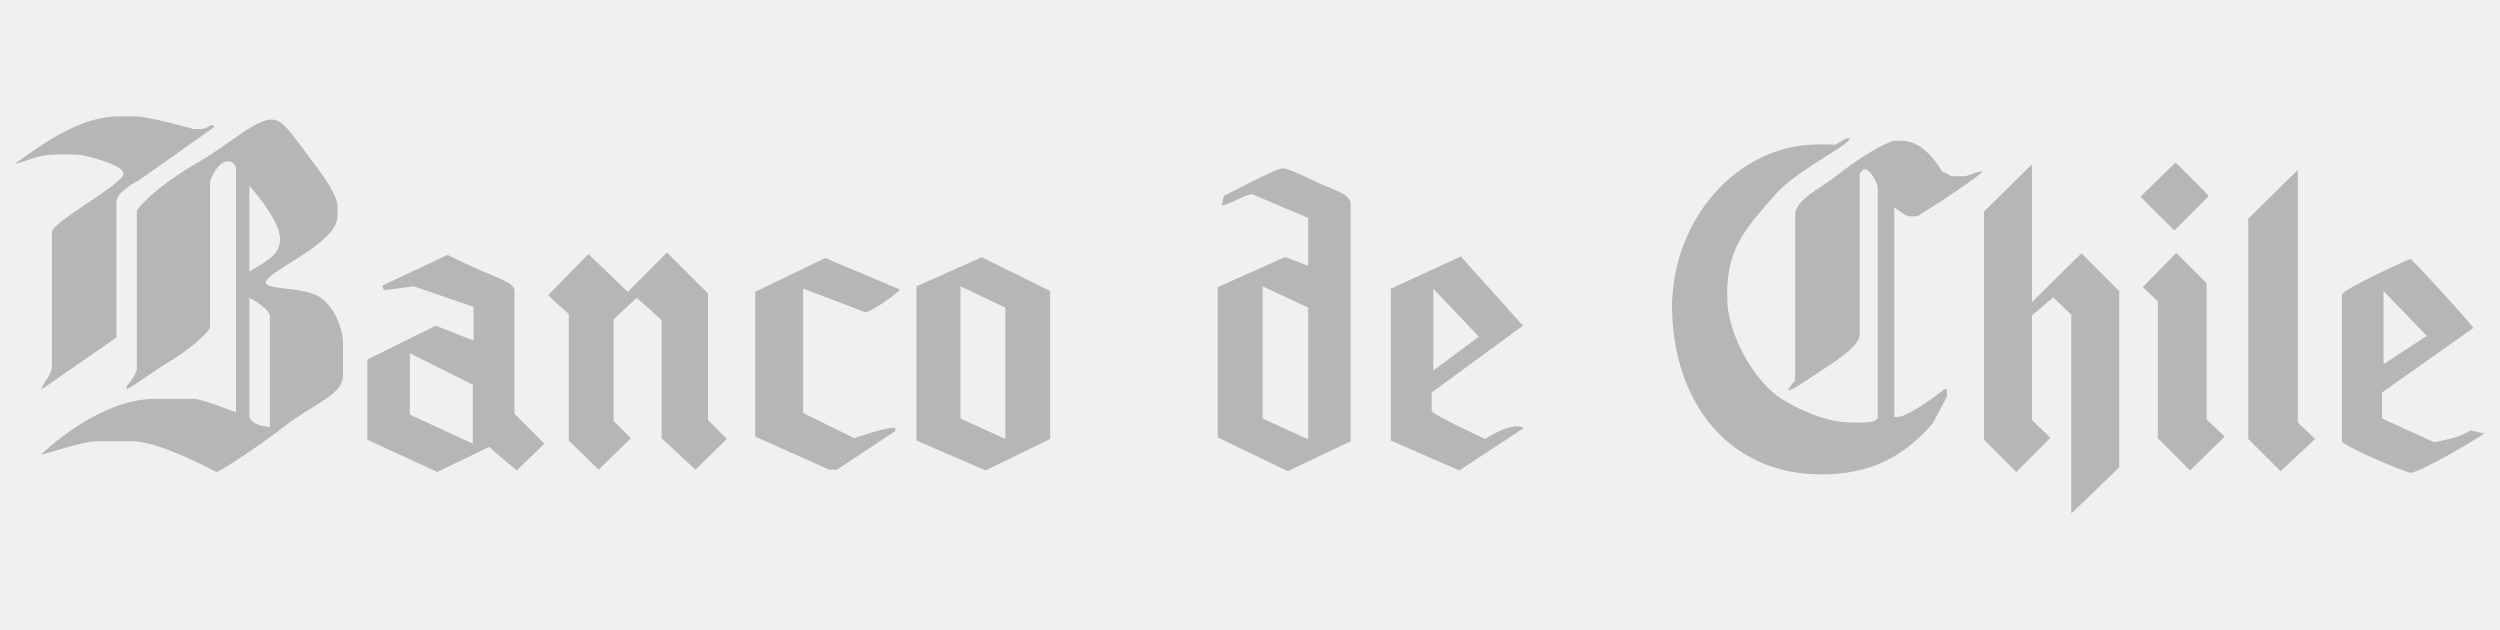
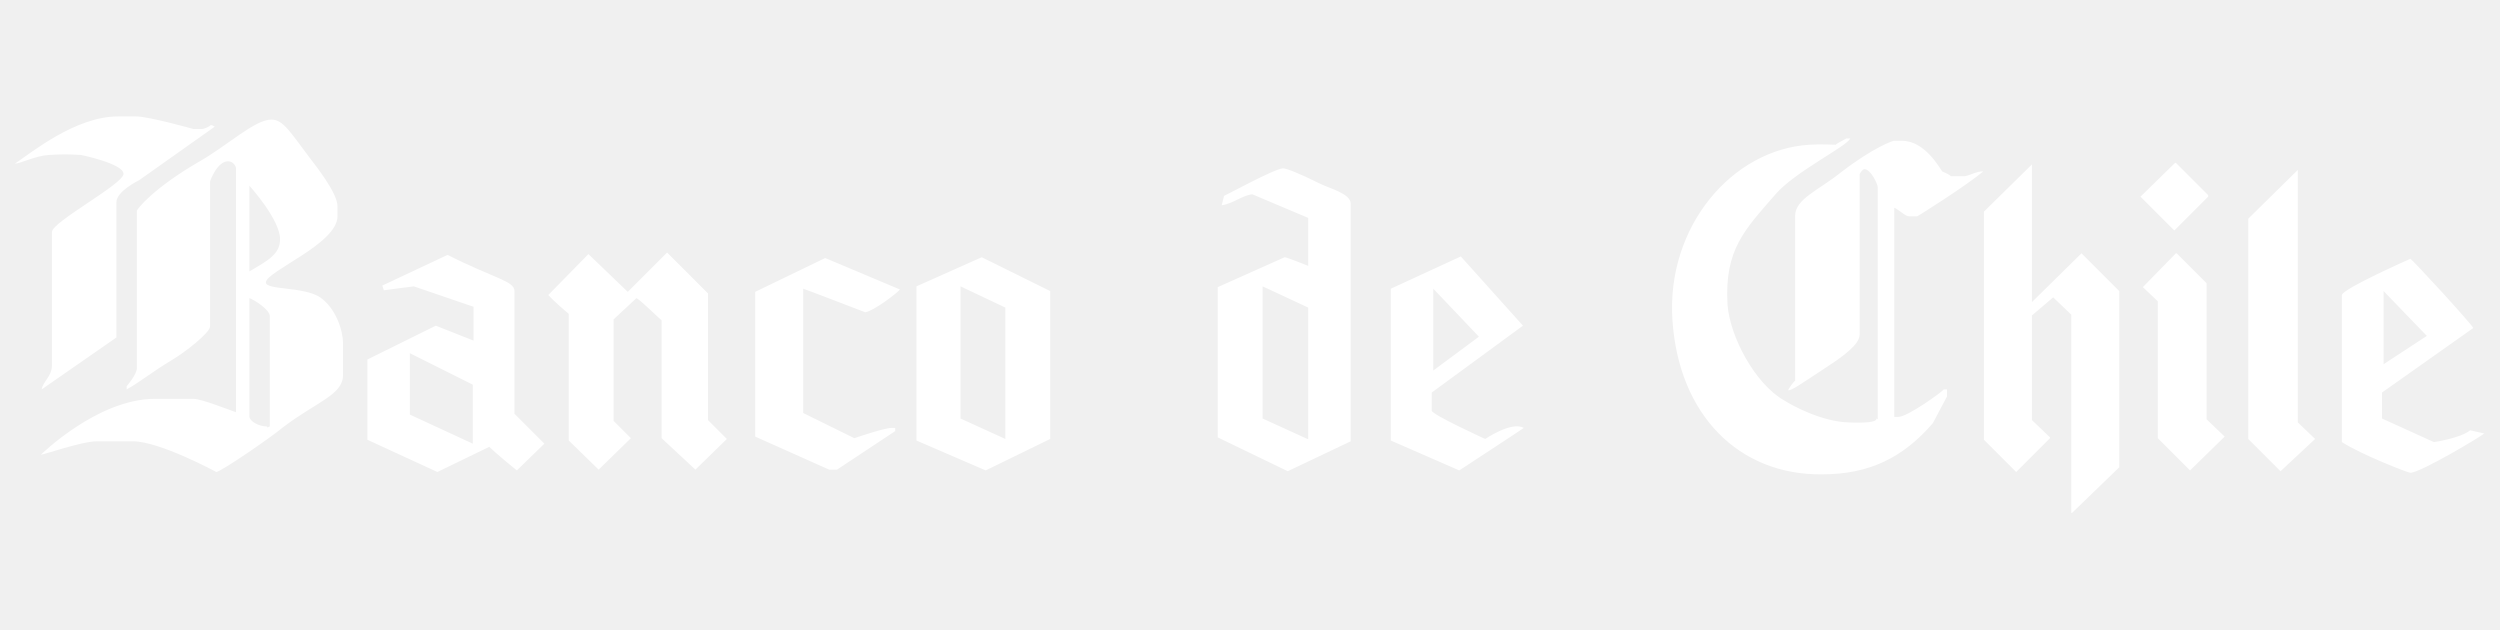
<svg xmlns="http://www.w3.org/2000/svg" version="1.1" id="entel" x="0px" y="0px" viewBox="0 0 317.8 80" style="enable-background:new 0 0 317.8 80;" xml:space="preserve">
  <style type="text/css">
- 	.st0{fill-rule:evenodd;clip-rule:evenodd;fill:#B6B6B7;}
+ 	.st0{fill-rule:evenodd;clip-rule:evenodd;fill:#fff;}
</style>
  <path class="st0" d="M15,14.8h2.3c1.6,0,7.3,1.6,7.3,1.6h1c0.4,0,1-0.3,1.2-0.5c0.2,0,0.3,0.1,0.5,0.2l-9.6,6.8c0,0-2.9,1.4-2.9,2.8  v17.2l-9.5,6.6c0.1-0.9,1.3-1.7,1.3-3V29.5c0-1.3,9.1-6.1,9.1-7.4c0-1.3-5.4-2.4-5.4-2.4c-1.7-0.1-2.4-0.1-4.1,0  c-1.7,0.1-3.6,1.1-4.3,1.1C4,19.4,9.6,14.8,15,14.8z M34.5,15.2c1.5,0,2.4,1.6,4.9,4.9c0.6,0.8,3.5,4.4,3.5,6.1v1.3  c0,3.5-9.1,7-9.1,8.4c0,1,4.8,0.5,6.9,1.9c2,1.4,2.9,4.2,2.9,5.8v4.1c0,2.5-3.4,3.4-7.6,6.6C34.2,55.8,28,60,27.5,60  c0,0-7.2-3.9-10.6-3.9h-4.6c-1.9,0-6.7,1.7-7.1,1.7c0,0,7.2-7.1,14.5-7.1h4.9c1,0,4.5,1.4,5.4,1.7v-31c0-0.3-0.4-0.9-1-0.9  c-1.4,0-2.3,2.5-2.3,2.6v18.4c0,0.8-3.2,3.3-4.9,4.3c-2.5,1.5-4.2,2.9-5.7,3.7v-0.4c0,0,1.3-1.5,1.3-2.3v-20c0-0.2,2.1-2.9,8-6.3  C28.9,18.5,32.4,15.2,34.5,15.2z M31.7,23.6c0,0,3.9,4.3,3.9,6.8c0,1.9-1.5,2.7-3.9,4.1V23.6z M31.7,37.9c0.4,0.1,2.6,1.4,2.6,2.3  v14c-0.6,0.3-0.1,0-0.5,0c-0.8,0-2.1-0.6-2.1-1.3V37.9z M124.8,32.7l8.7,4.3v18.8l-8.2,4l-8.8-3.8V36.4L124.8,32.7z M84.8,32.1  l5.2,5.2v16.1l2.4,2.4l-4,3.9l-4.3-4v-15c-0.1,0-2.7-2.6-3.2-2.8l-2.9,2.7v12.9l2.2,2.2l-4.1,4l-3.8-3.7V39.9c0,0-1.8-1.5-2.6-2.4  l5.1-5.2l5,4.8L84.8,32.1z M104.9,32.8l9.5,4c-0.4,0.5-3.3,2.7-4.4,2.9c0,0-7.8-3-7.9-3v15.8l6.5,3.2c0,0,3.8-1.3,4.7-1.3  c0.1,0,0.3,0,0.5,0v0.4l-7.4,4.9h-1L96,55.5V37.1L104.9,32.8z M56.9,32.4c5.9,3,8.5,3.3,8.5,4.6v15.6l3.8,3.8l-3.5,3.4  c-2.6-2.1-3.5-3-3.5-3L55.6,60l-8.9-4.1V45.7l8.7-4.3l4.8,1.9v-4.3l-7.6-2.6l-3.8,0.5l-0.2-0.6L56.9,32.4z M122.1,36.4l5.7,2.7v16.7  l-5.7-2.6L122.1,36.4z M52.1,44.9l8,4v7.5l-8-3.7V44.9z M163.1,21.4c0.4,0,2,0.6,4.6,1.9c1.4,0.7,4,1.3,4,2.6v30.2l-8,3.8l-8.9-4.3  V36.5l8.5-3.8c0.3,0,3,1.1,3,1.1v-6.1l-7.1-3c-1.2,0.1-2.5,1.2-3.9,1.4l0.3-1.2C155.7,24.9,162.1,21.4,163.1,21.4z M185.7,32.6  l7.9,8.8L182,49.9v2.3c0,0.5,6.8,3.6,6.8,3.6s3.4-2.3,4.9-1.4c-0.1,0.1-8.2,5.4-8.2,5.4l-8.7-3.8V36.7L185.7,32.6z M160.5,36.4  l5.8,2.7v16.7h-0.1l-5.7-2.6V36.4z M182.2,36.7l5.8,6.1l-5.8,4.3V36.7z M292.1,53.7l2.2,2.1l-4.4,4.1l-4.1-4.1v-28l6.3-6.2V53.7z   M258.3,20.7v17.7l6.3-6.2l4.8,4.8v22.4l-6,5.8h-0.1V40l-2.3-2.2l-2.7,2.3v13.3l2.3,2.2v0.1l-4.3,4.3l-4.1-4.1v-29l6.1-6V20.7z   M276.5,20.7h0.1l4.1,4.1V25l-4.3,4.3l-4.3-4.3L276.5,20.7z M306.4,32.9c0.2,0,7.9,8.4,8,8.8l-11.6,8.2v3.3l6.6,3  c0,0,3.4-0.5,4.6-1.5l1.8,0.4c-0.1,0.2-8.1,5-9.4,5c-0.3,0-6.2-2.3-8.7-3.9V37.5C297.8,36.7,306.4,32.9,306.4,32.9z M276.6,32.2h0.1  l3.8,3.8v17.3l2.3,2.2l-4.4,4.3l-4.1-4.1V38.3l-1.9-1.8L276.6,32.2z M303,37l5.5,5.7l-5.5,3.6L303,37z M234.7,17.6h0.5  c-0.4,1-7,4.2-9.5,7.1c-3.9,4.5-6.5,7-6.1,14c0.3,4.1,3.5,10.1,7.2,12.2c1.1,0.7,4.8,2.7,8.2,2.8c4.9,0.2,3-0.8,3.7-0.4V23.8  c0-0.4-0.9-2.3-1.7-2.3c-0.2,0-0.6,0.5-0.6,0.7v20.3c0,0.8-0.7,1.9-4.1,4.1c-3.5,2.3-4.6,3.1-5,3c0.1-0.2,0.6-1,0.9-1.2V27.4  c0-2.1,3.1-3.3,5.7-5.4c4.4-3.4,6.8-4.1,6.8-4.1h1.1c2.9,0,4.8,3.5,5.1,3.9c0,0,0.8,0.3,1.1,0.6h1.7c0.5,0,1.7-0.7,2.4-0.6  c-2,1.7-8.3,5.7-8.4,5.7h-1c-0.5,0-1.1-0.7-1.9-1.1V53c0.3,0,0.3,0,0.5,0c1.2,0,5.6-3.2,5.8-3.5h0.4v0.9c0,0-1.8,3.4-1.8,3.4  c-3.8,4.4-8.1,6.5-14.1,6.5c-10.6,0.1-18.2-7.6-19-19.6c-0.8-11.9,7.6-21.7,17.4-22.3c1.4-0.1,3.2,0,3.4,0  C233.3,18.3,234.6,17.7,234.7,17.6z" />
</svg>
